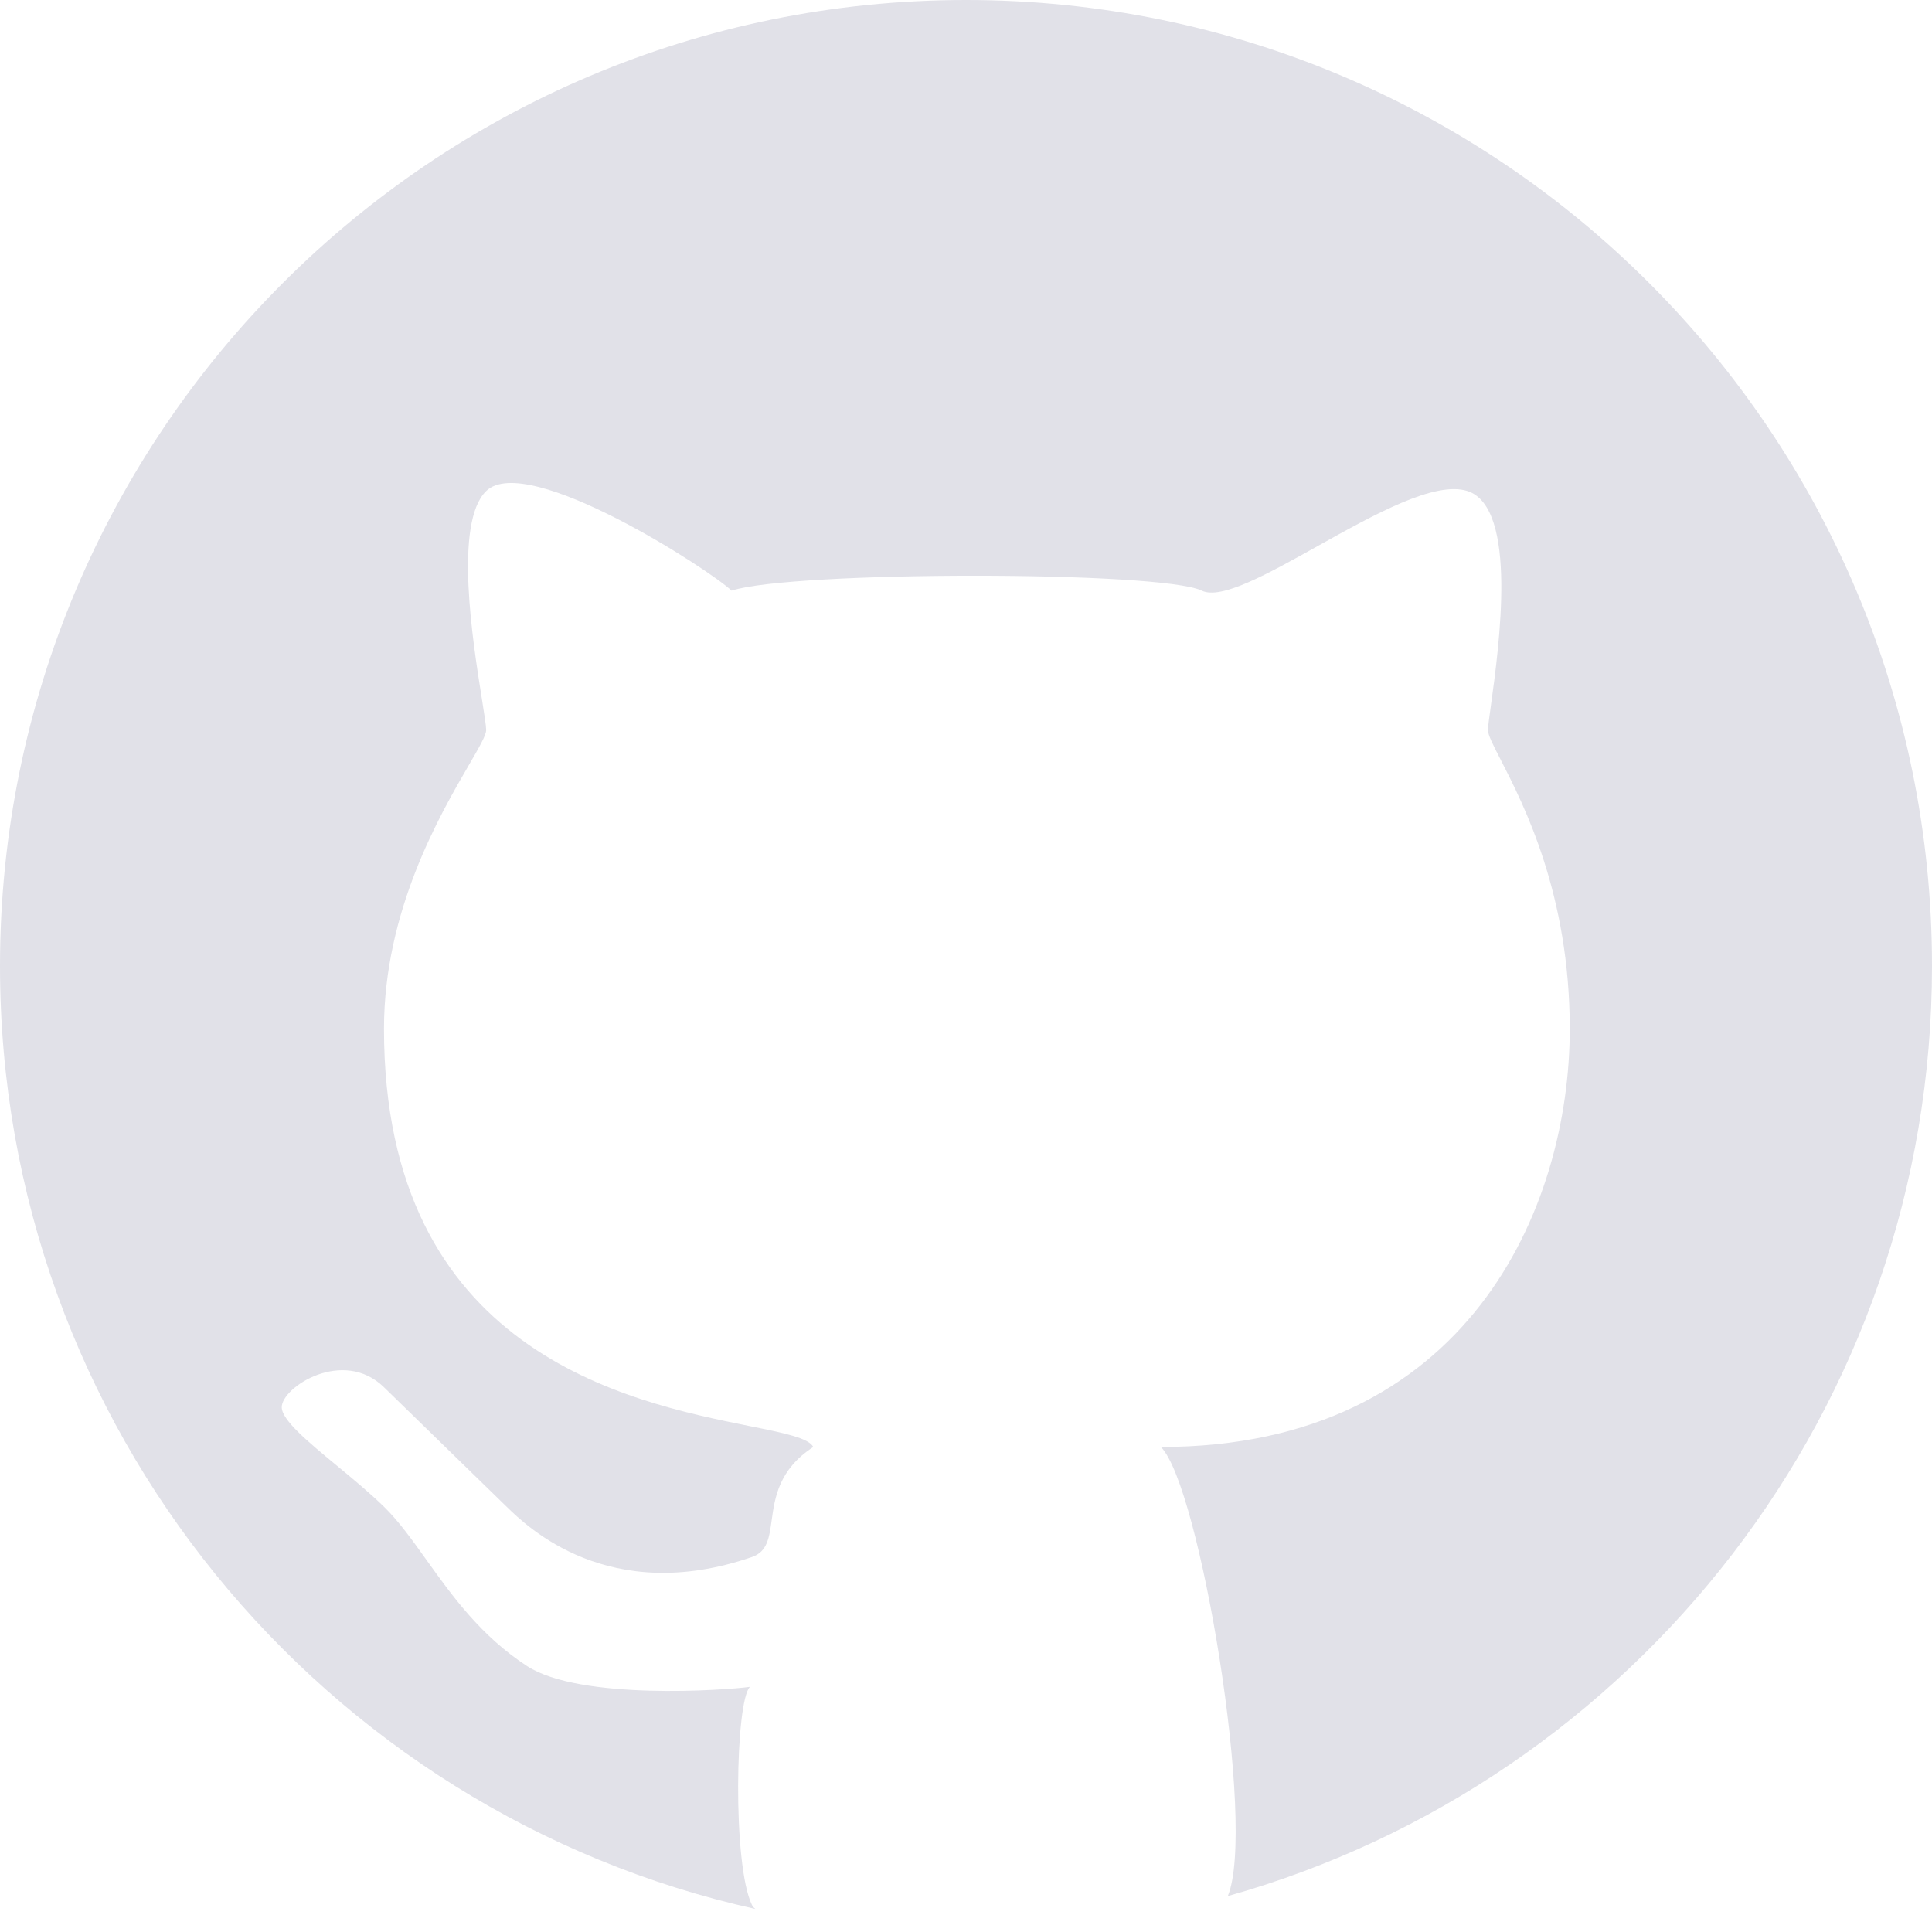
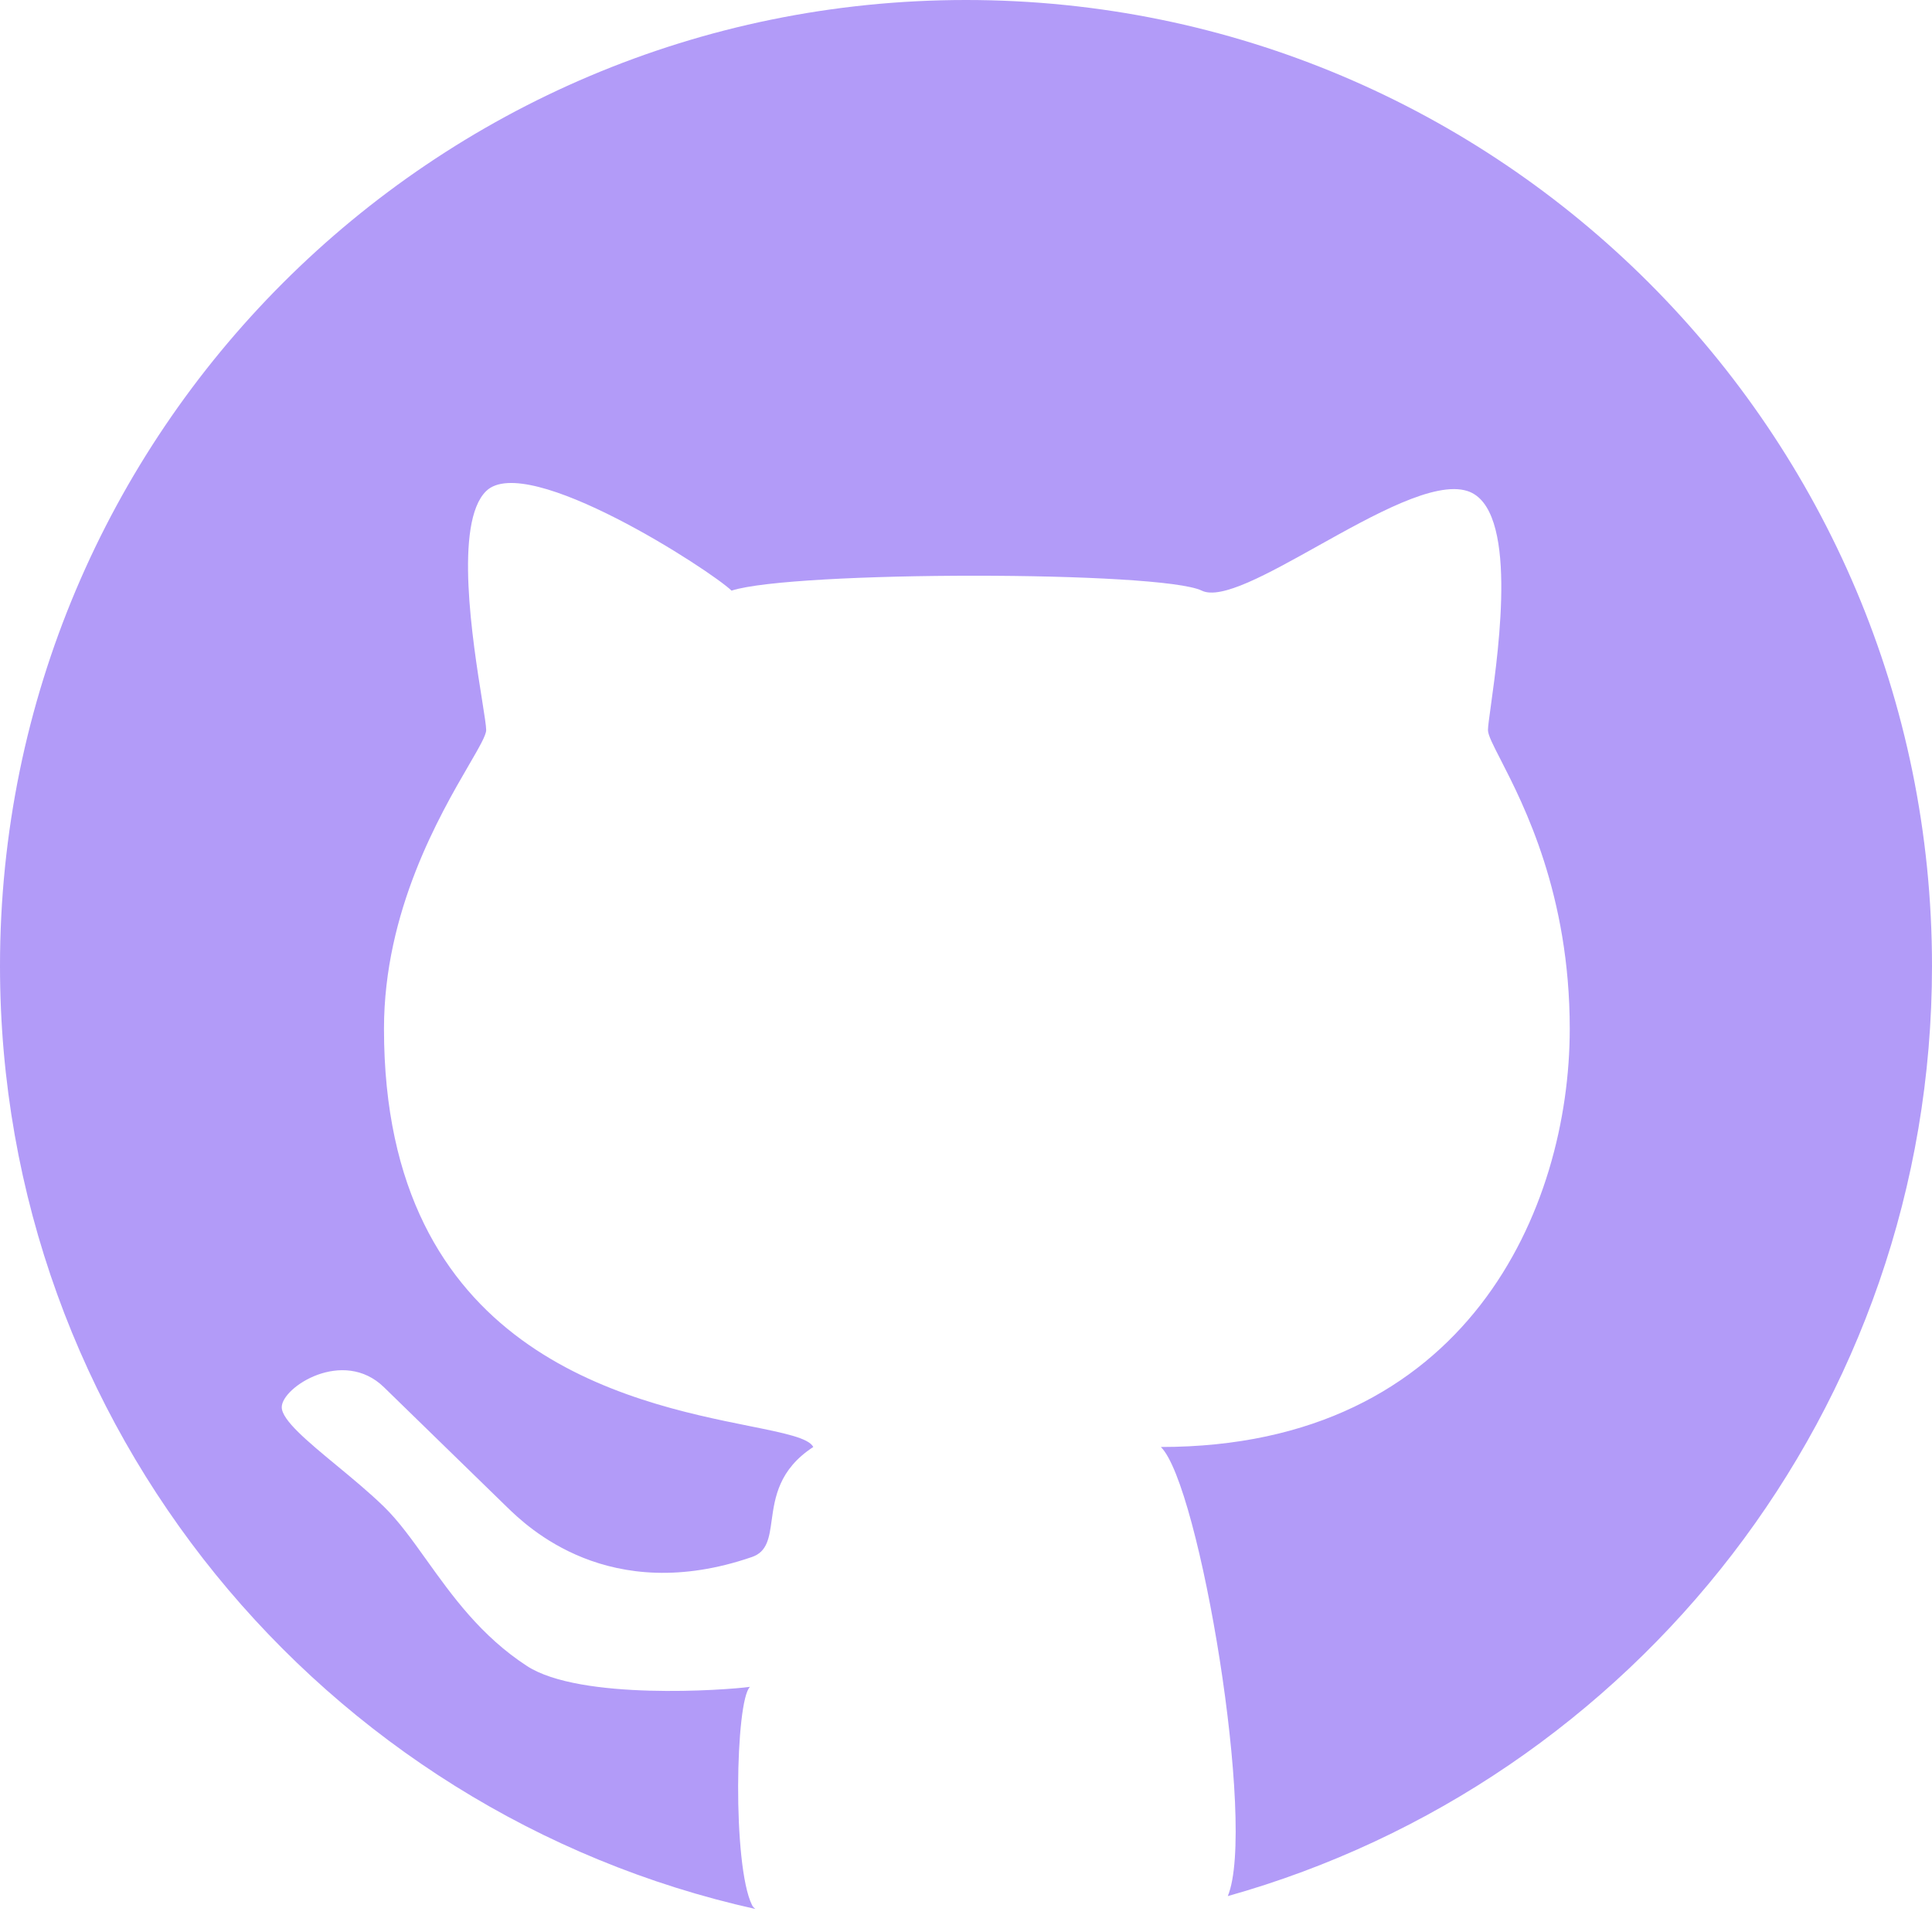
<svg xmlns="http://www.w3.org/2000/svg" width="48" height="48" viewBox="0 0 48 48" fill="none">
-   <path d="M30.504 47.108C40.599 44.273 48 35.001 48 24C48 10.745 37.255 0 24 0C10.745 0 0 10.745 0 24C0 35.458 8.029 45.04 18.767 47.428C18.728 47.397 18.699 47.364 18.683 47.33C18.195 46.338 18.269 42.243 18.634 41.909C18.026 41.993 14.416 42.25 13.095 41.393C11.95 40.649 11.232 39.645 10.598 38.759C10.239 38.257 9.907 37.792 9.54 37.434C9.18 37.084 8.756 36.733 8.359 36.405C7.635 35.806 7 35.28 7 34.961C7 34.466 8.524 33.476 9.54 34.466L12.587 37.434C13.095 37.929 15.127 39.908 18.683 38.683C19.064 38.552 19.112 38.203 19.172 37.77C19.25 37.209 19.348 36.508 20.206 35.95C20.091 35.726 19.483 35.604 18.61 35.428C15.623 34.826 9.54 33.6 9.54 25.56C9.54 22.635 10.926 20.251 11.65 19.006C11.906 18.565 12.079 18.267 12.079 18.138C12.079 18.036 12.036 17.766 11.977 17.393C11.747 15.955 11.273 12.986 12.079 12.2C13.095 11.211 17.666 14.18 18.175 14.674C19.698 14.18 28.841 14.18 29.857 14.674C30.335 14.907 31.488 14.264 32.733 13.569C34.134 12.787 35.653 11.938 36.46 12.2C37.722 12.61 37.242 16.074 37.04 17.534C36.998 17.836 36.968 18.053 36.968 18.138C36.968 18.262 37.095 18.509 37.286 18.88C37.857 19.993 39 22.22 39 25.56C39 30.013 36.46 35.95 28.841 35.95C29.804 36.888 31.223 45.38 30.504 47.108Z" fill="#E1E1E8" />
+   <path d="M30.504 47.108C40.599 44.273 48 35.001 48 24C48 10.745 37.255 0 24 0C10.745 0 0 10.745 0 24C0 35.458 8.029 45.04 18.767 47.428C18.728 47.397 18.699 47.364 18.683 47.33C18.195 46.338 18.269 42.243 18.634 41.909C18.026 41.993 14.416 42.25 13.095 41.393C11.95 40.649 11.232 39.645 10.598 38.759C10.239 38.257 9.907 37.792 9.54 37.434C9.18 37.084 8.756 36.733 8.359 36.405C7.635 35.806 7 35.28 7 34.961C7 34.466 8.524 33.476 9.54 34.466L12.587 37.434C13.095 37.929 15.127 39.908 18.683 38.683C19.064 38.552 19.112 38.203 19.172 37.77C19.25 37.209 19.348 36.508 20.206 35.95C20.091 35.726 19.483 35.604 18.61 35.428C15.623 34.826 9.54 33.6 9.54 25.56C9.54 22.635 10.926 20.251 11.65 19.006C11.906 18.565 12.079 18.267 12.079 18.138C12.079 18.036 12.036 17.766 11.977 17.393C11.747 15.955 11.273 12.986 12.079 12.2C13.095 11.211 17.666 14.18 18.175 14.674C19.698 14.18 28.841 14.18 29.857 14.674C30.335 14.907 31.488 14.264 32.733 13.569C34.134 12.787 35.653 11.938 36.46 12.2C37.722 12.61 37.242 16.074 37.04 17.534C36.998 17.836 36.968 18.053 36.968 18.138C36.968 18.262 37.095 18.509 37.286 18.88C37.857 19.993 39 22.22 39 25.56C39 30.013 36.46 35.95 28.841 35.95C29.804 36.888 31.223 45.38 30.504 47.108Z" fill="#B29BF8" />
</svg>
